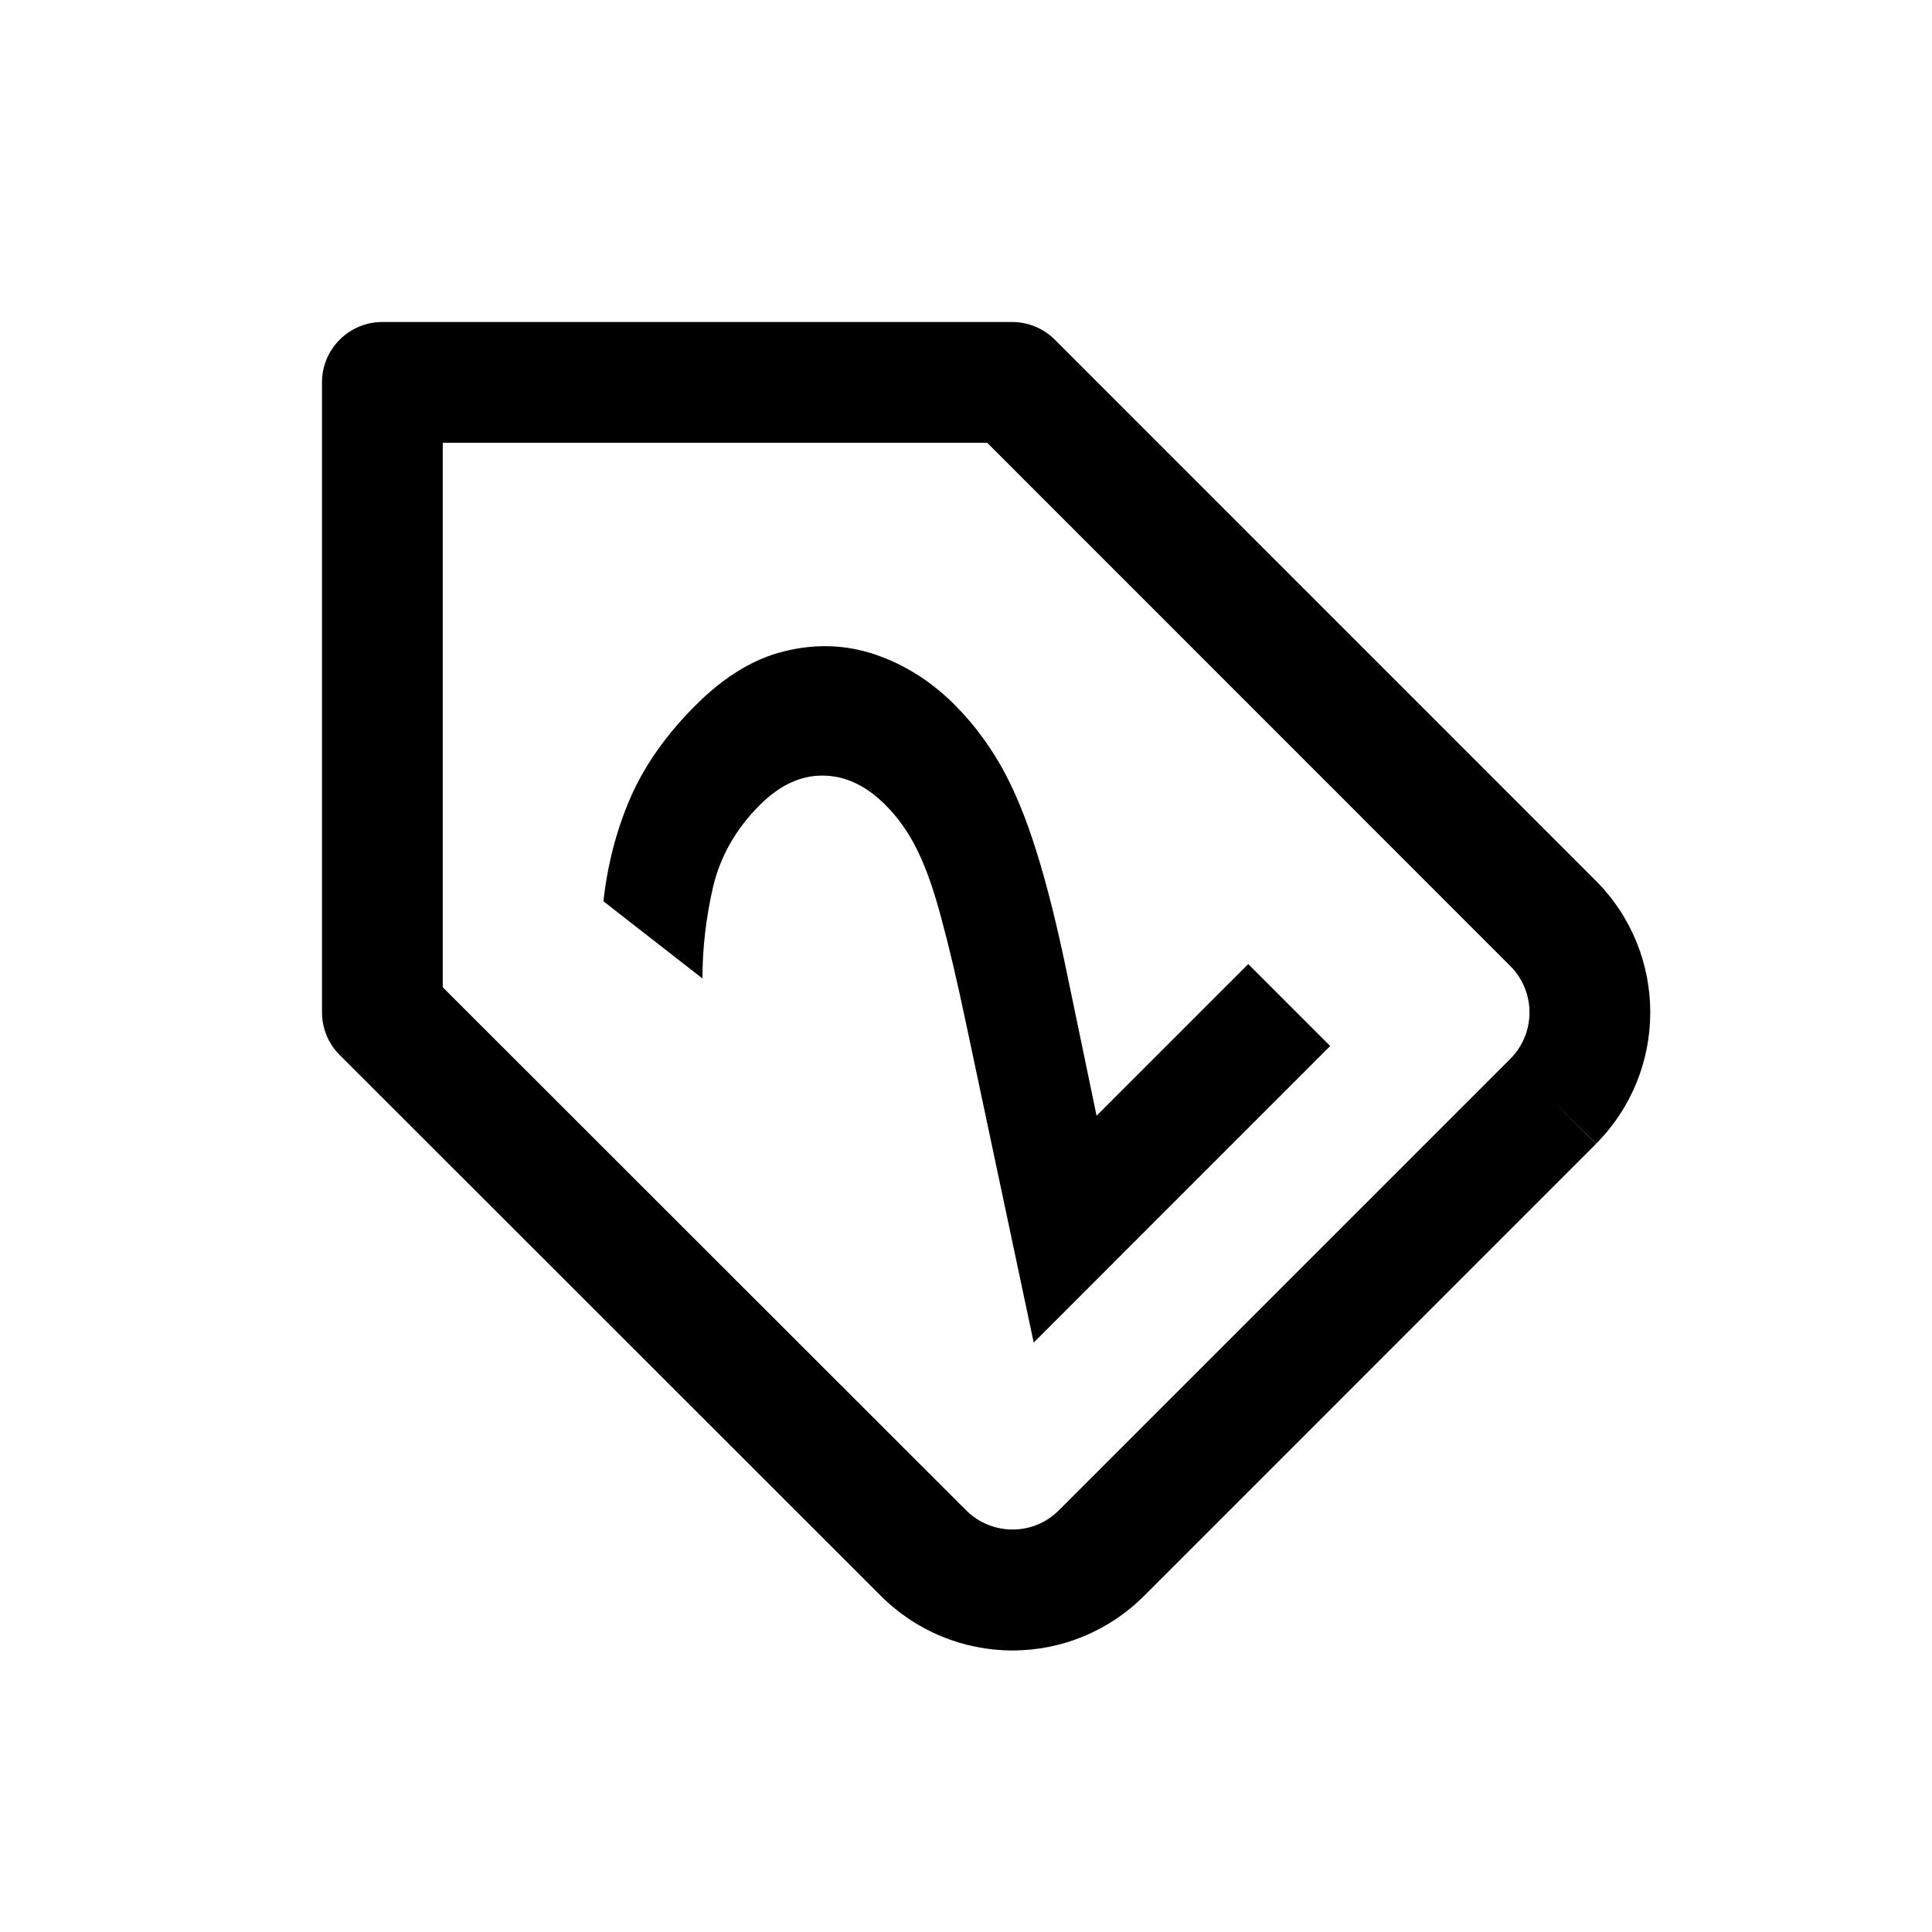
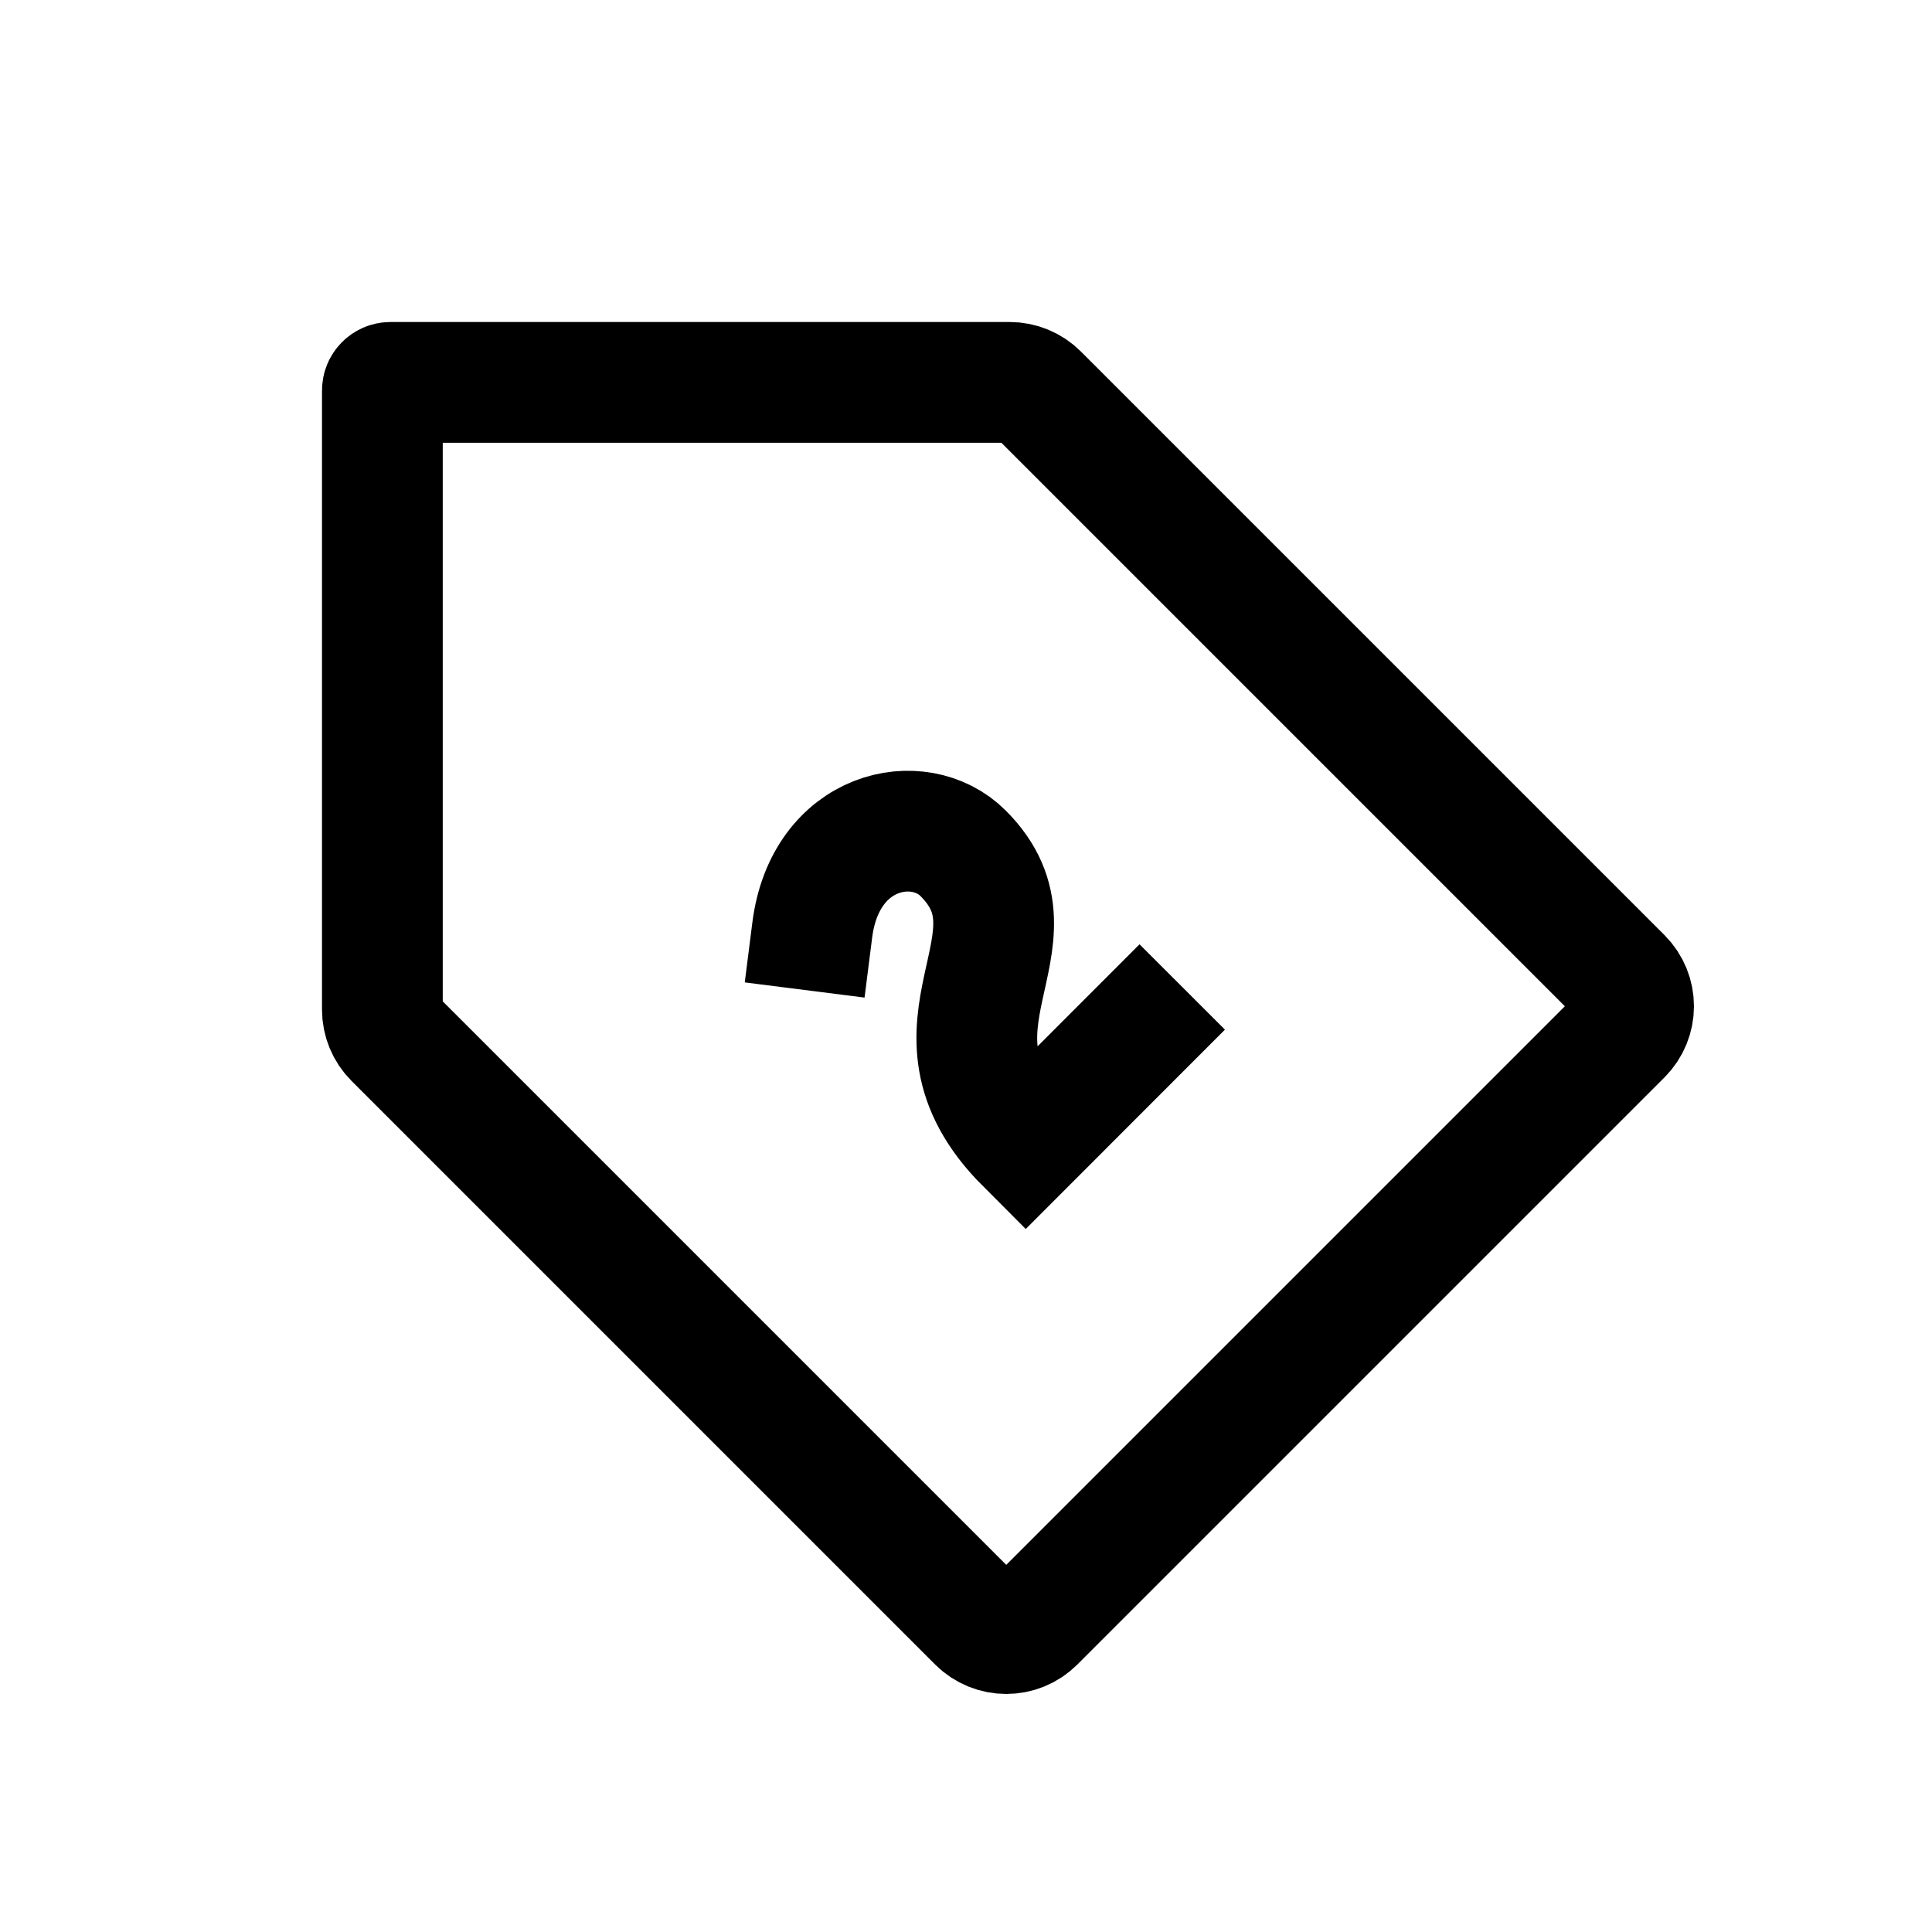
- <svg xmlns="http://www.w3.org/2000/svg" viewBox="0 0 24 24" fill="currentColor">
-   <path d="M 12.841,16.678 12.001,12.715 Q 11.836,11.93 11.696,11.417 11.56,10.899 11.399,10.569 11.238,10.238 11,10 10.635,9.635 10.219,9.635 9.808,9.631 9.439,10 8.993,10.445 8.857,11.022 8.726,11.595 8.726,12.155 L 7.496,11.196 Q 7.572,10.509 7.831,9.911 8.094,9.308 8.641,8.761 9.18,8.222 9.757,8.087 q 0.581,-0.14 1.124,0.047 0.543,0.187 0.976,0.619 0.335,0.335 0.581,0.768 0.242,0.429 0.437,1.056 0.195,0.619 0.382,1.527 l 0.365,1.756 1.884,-1.884 1.018,1.018 z" />
-   <path d="M12.574 4a.75.75 0 0 1 .53.22l6.723 6.724a2.315 2.315 0 0 1 0 3.264l-.532-.528.531.53-5.61 5.611a2.31 2.31 0 0 1-3.276.001l-6.72-6.716a.75.75 0 0 1-.22-.53V4.75A.75.75 0 0 1 4.75 4h7.824ZM5.5 5.5v6.764l6.501 6.497a.817.817 0 0 0 .889.178.816.816 0 0 0 .264-.178l5.61-5.61a.816.816 0 0 0-.001-1.149l-6.5-6.502H5.5Z" />
+ <svg xmlns="http://www.w3.org/2000/svg" viewBox="0 0 24 24" style="fill: none" stroke="currentColor" stroke-width="1.5">
+   <path d="M4.75 12.543V4.85C4.75 4.795 4.795 4.75 4.85 4.75H12.543C12.675 4.75 12.803 4.803 12.896 4.896L20.146 12.146C20.342 12.342 20.342 12.658 20.146 12.854L12.854 20.146C12.658 20.342 12.342 20.342 12.146 20.146L4.896 12.896C4.803 12.803 4.75 12.675 4.75 12.543Z" vector-effect="non-scaling-stroke" />
+   <path d="M14.156 12.791L12.742 14.206C11.281 12.744 13.06 11.695 11.964 10.6C11.416 10.052 10.249 10.299 10.09 11.554" stroke-linecap="square" vector-effect="non-scaling-stroke" />
</svg>
